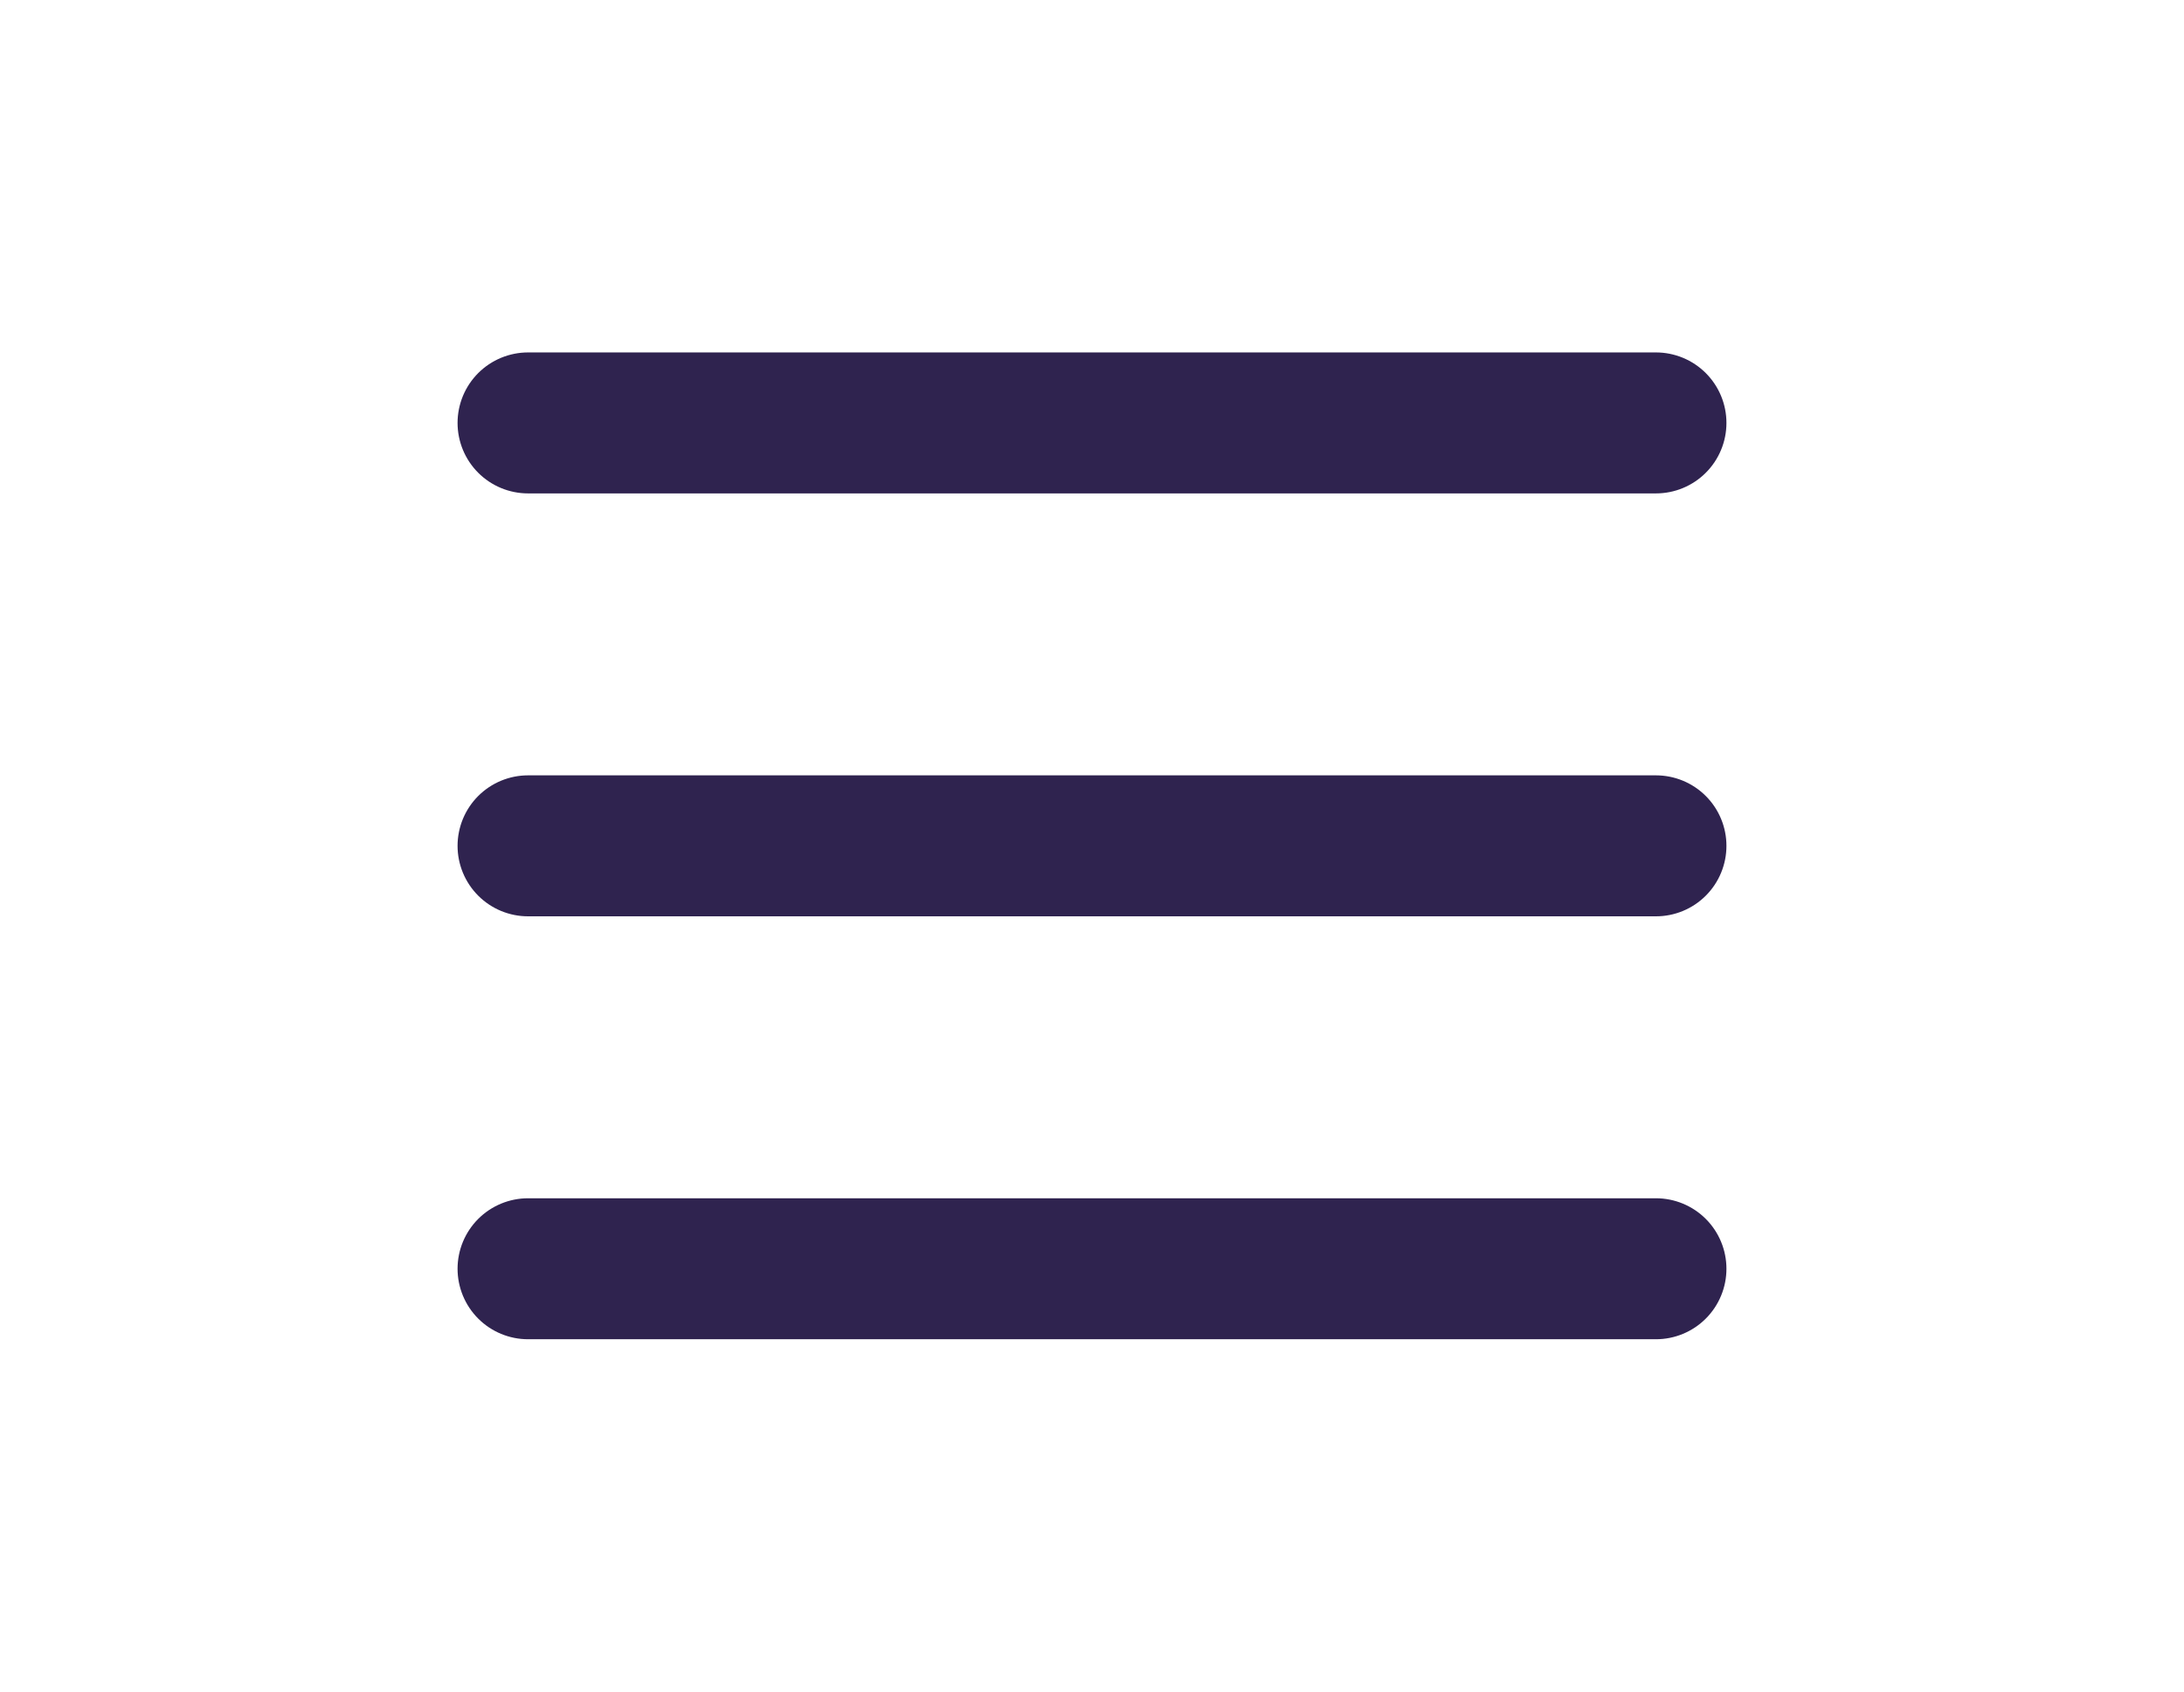
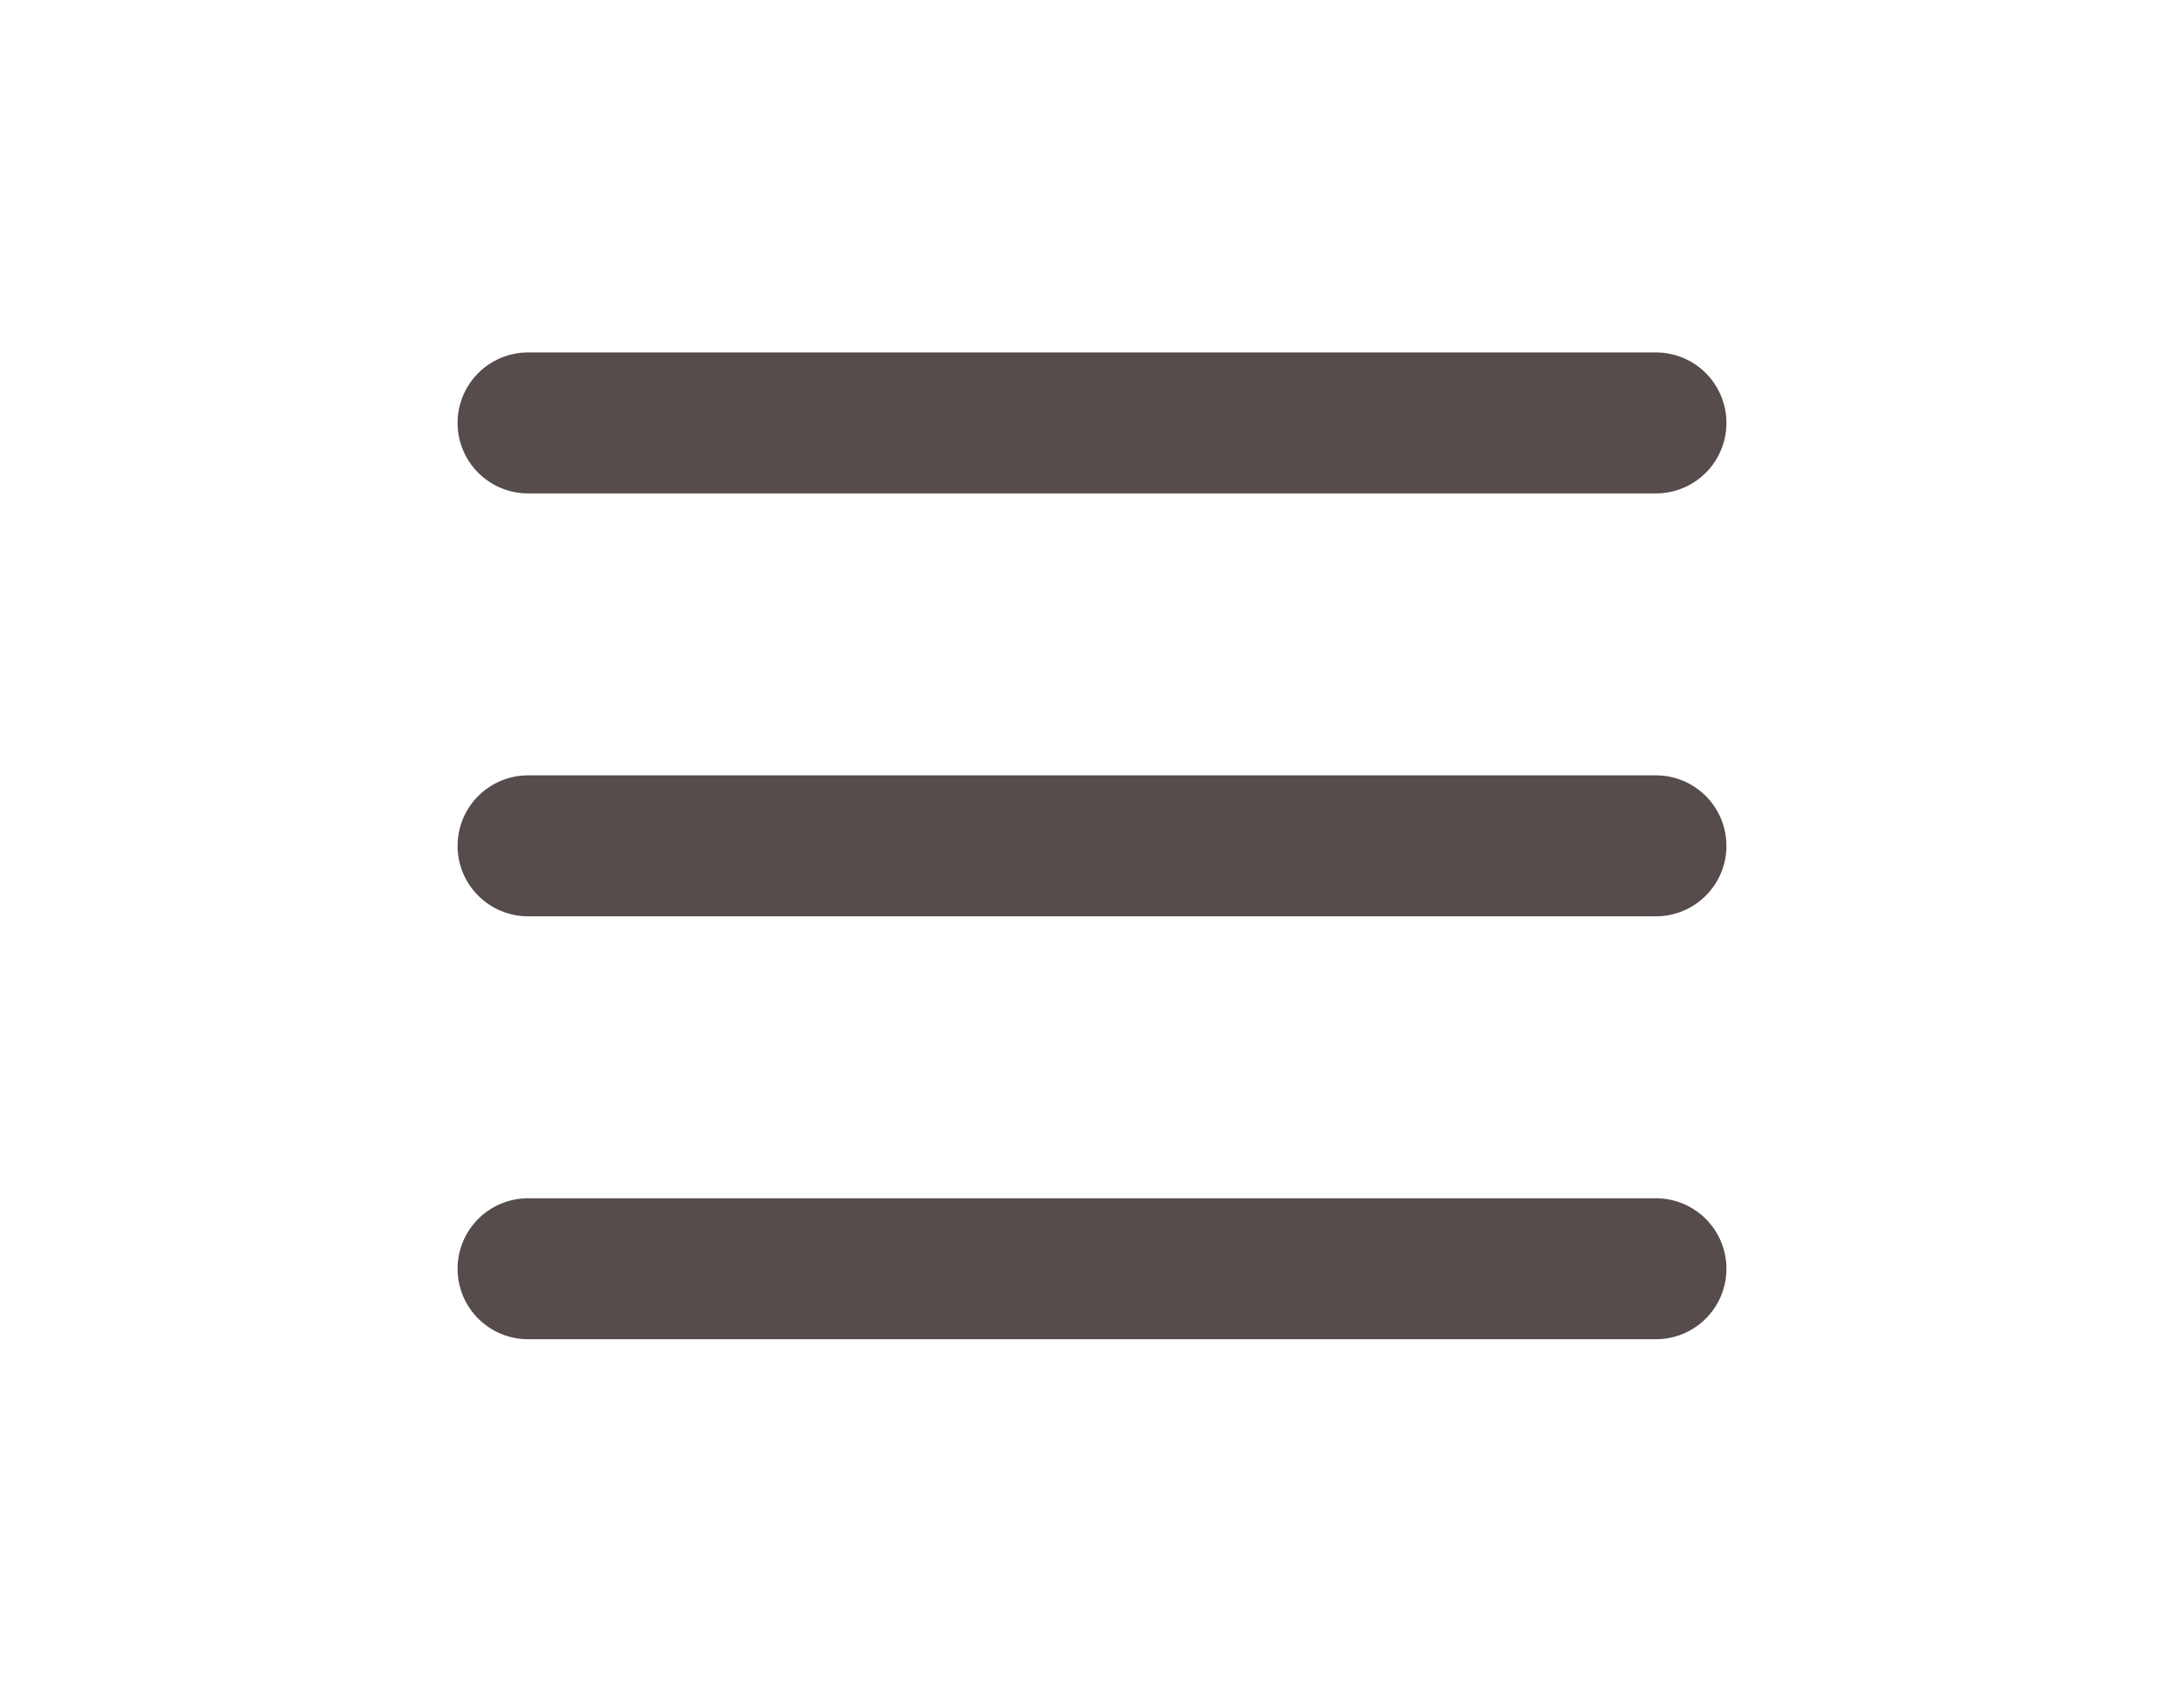
<svg xmlns="http://www.w3.org/2000/svg" width="71" height="55" viewBox="0 0 24 24" fill="none">
-   <path d="M4 18L20 18" stroke="#2f234f" stroke-width="2" stroke-linecap="round" />
-   <path d="M4 12L20 12" stroke="#2f234f" stroke-width="2" stroke-linecap="round" />
-   <path d="M4 6L20 6" stroke="#2f234f" stroke-width="2" stroke-linecap="round" />
+   <path d="M4 18L20 18" stroke="#574c4c" stroke-width="2" stroke-linecap="round" />
+   <path d="M4 12L20 12" stroke="#574c4c" stroke-width="2" stroke-linecap="round" />
+   <path d="M4 6L20 6" stroke="#574c4c" stroke-width="2" stroke-linecap="round" />
</svg>
